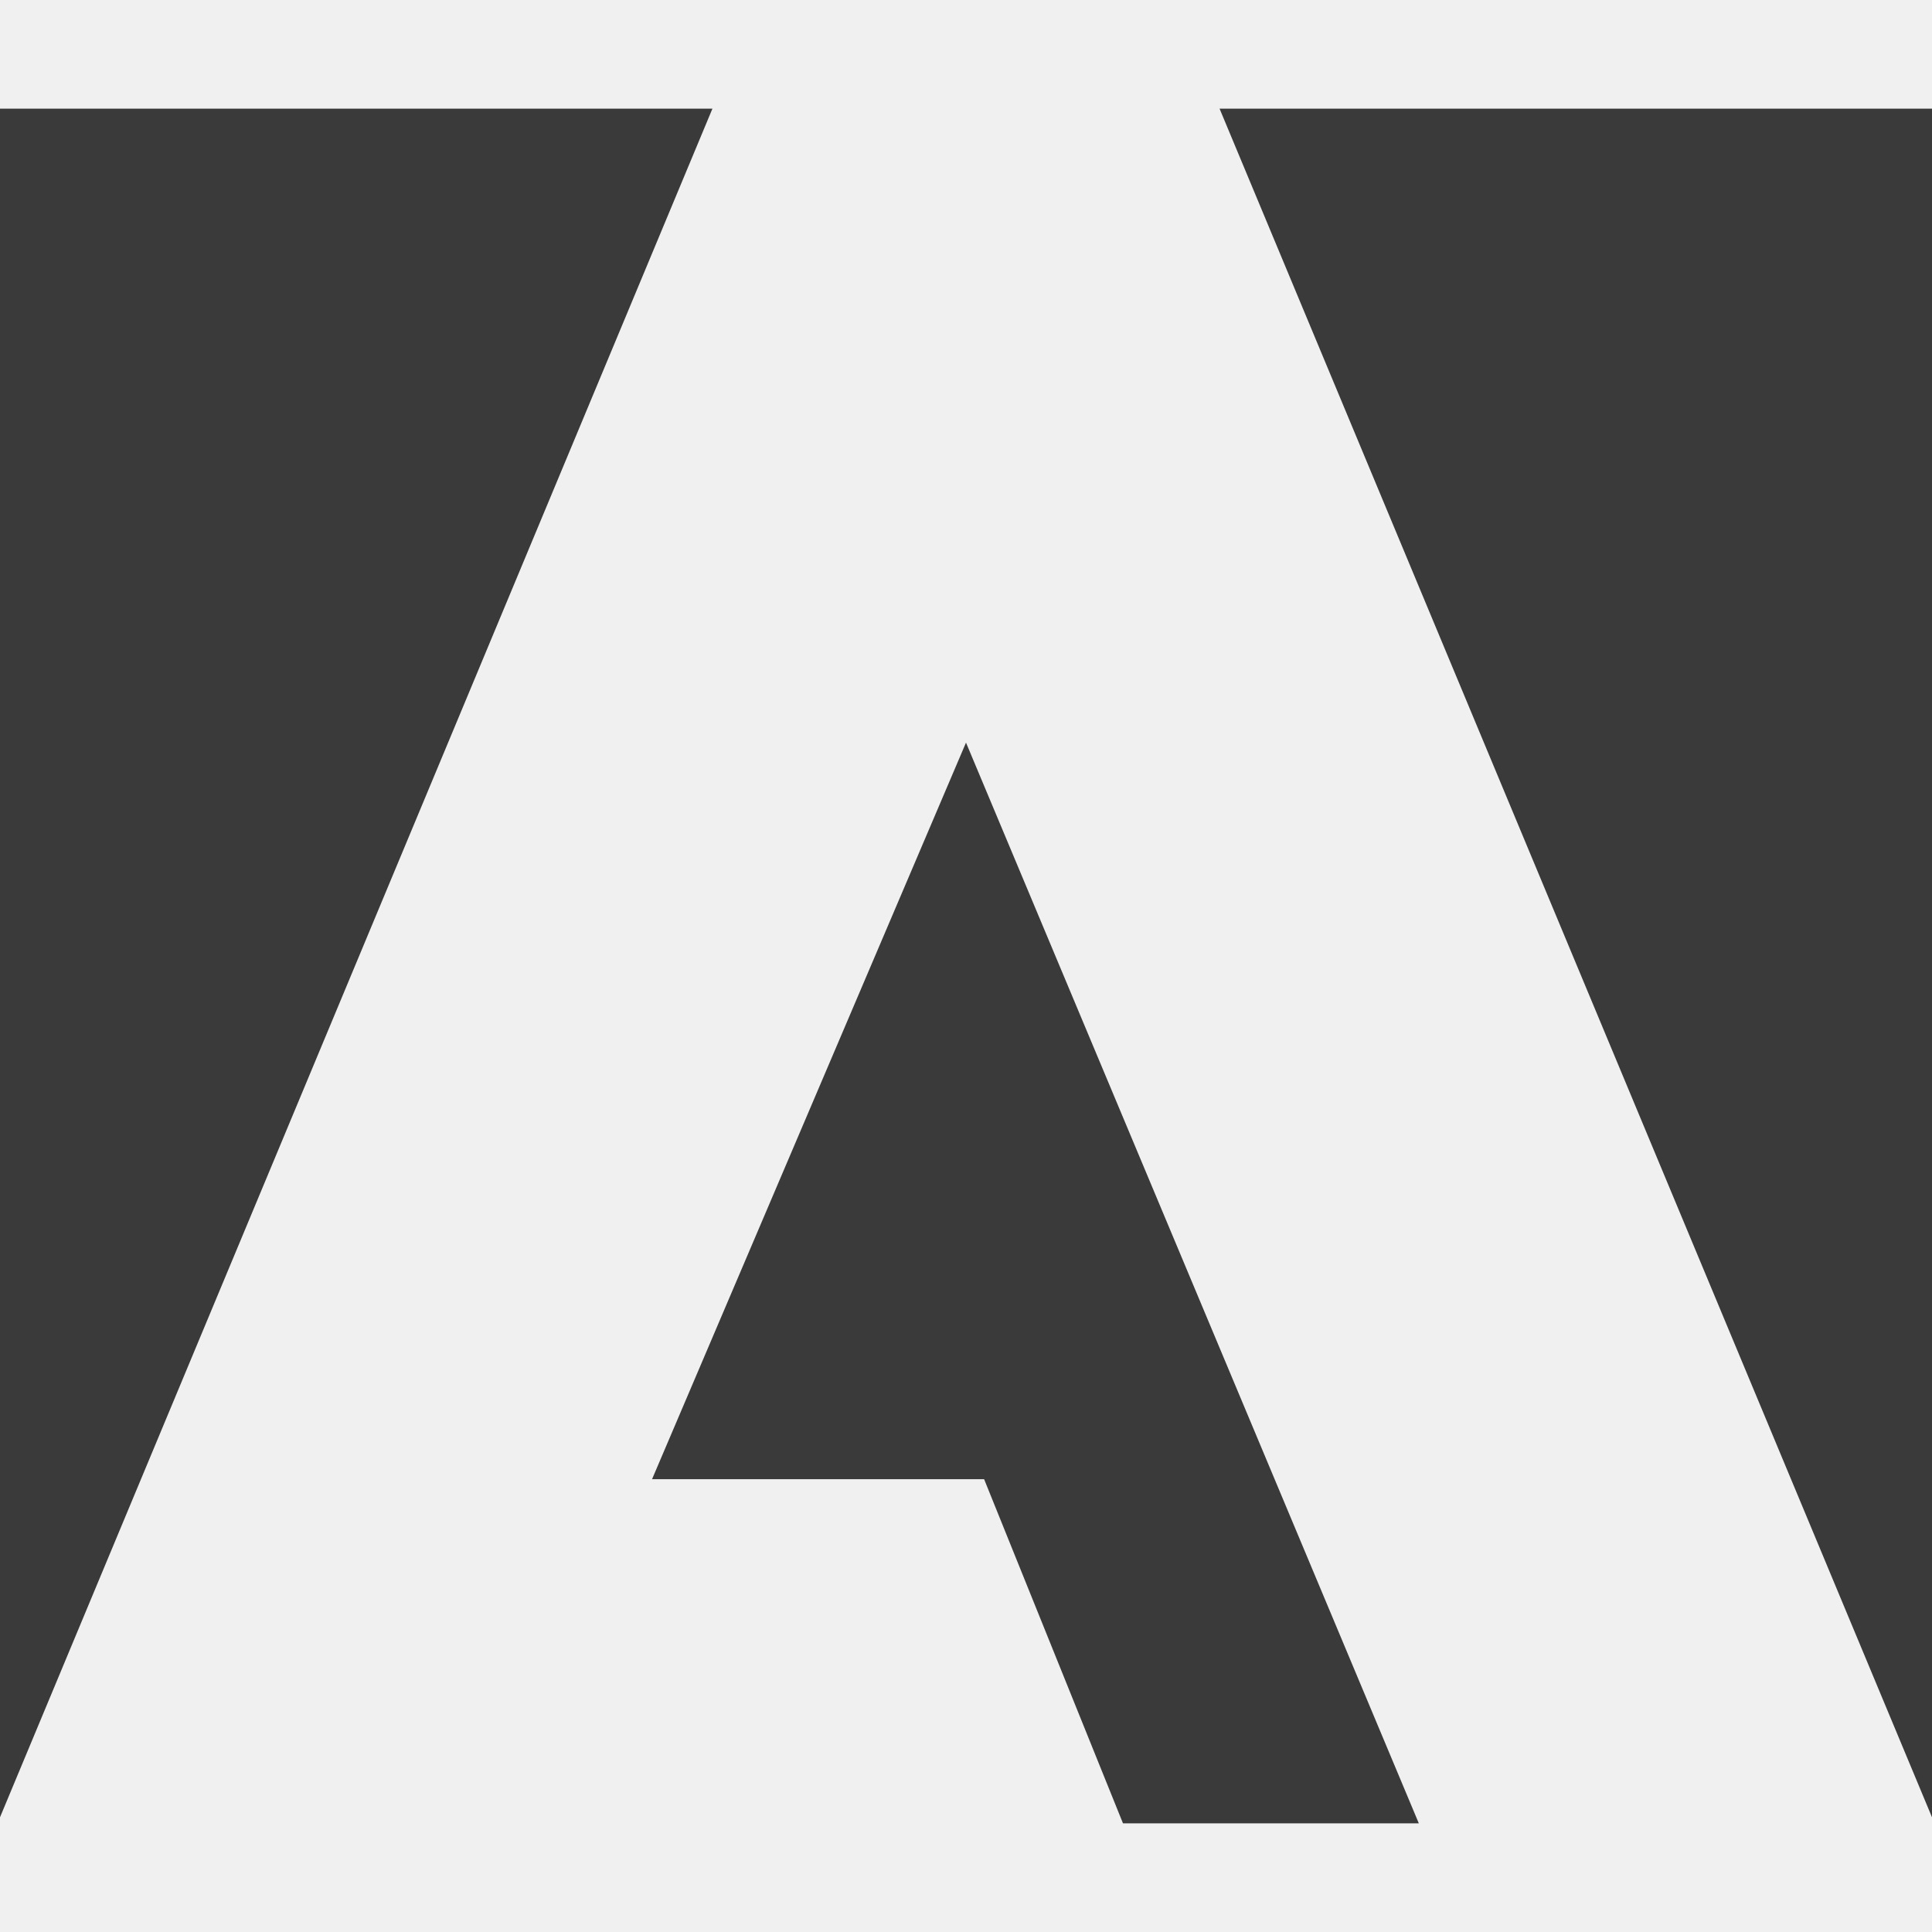
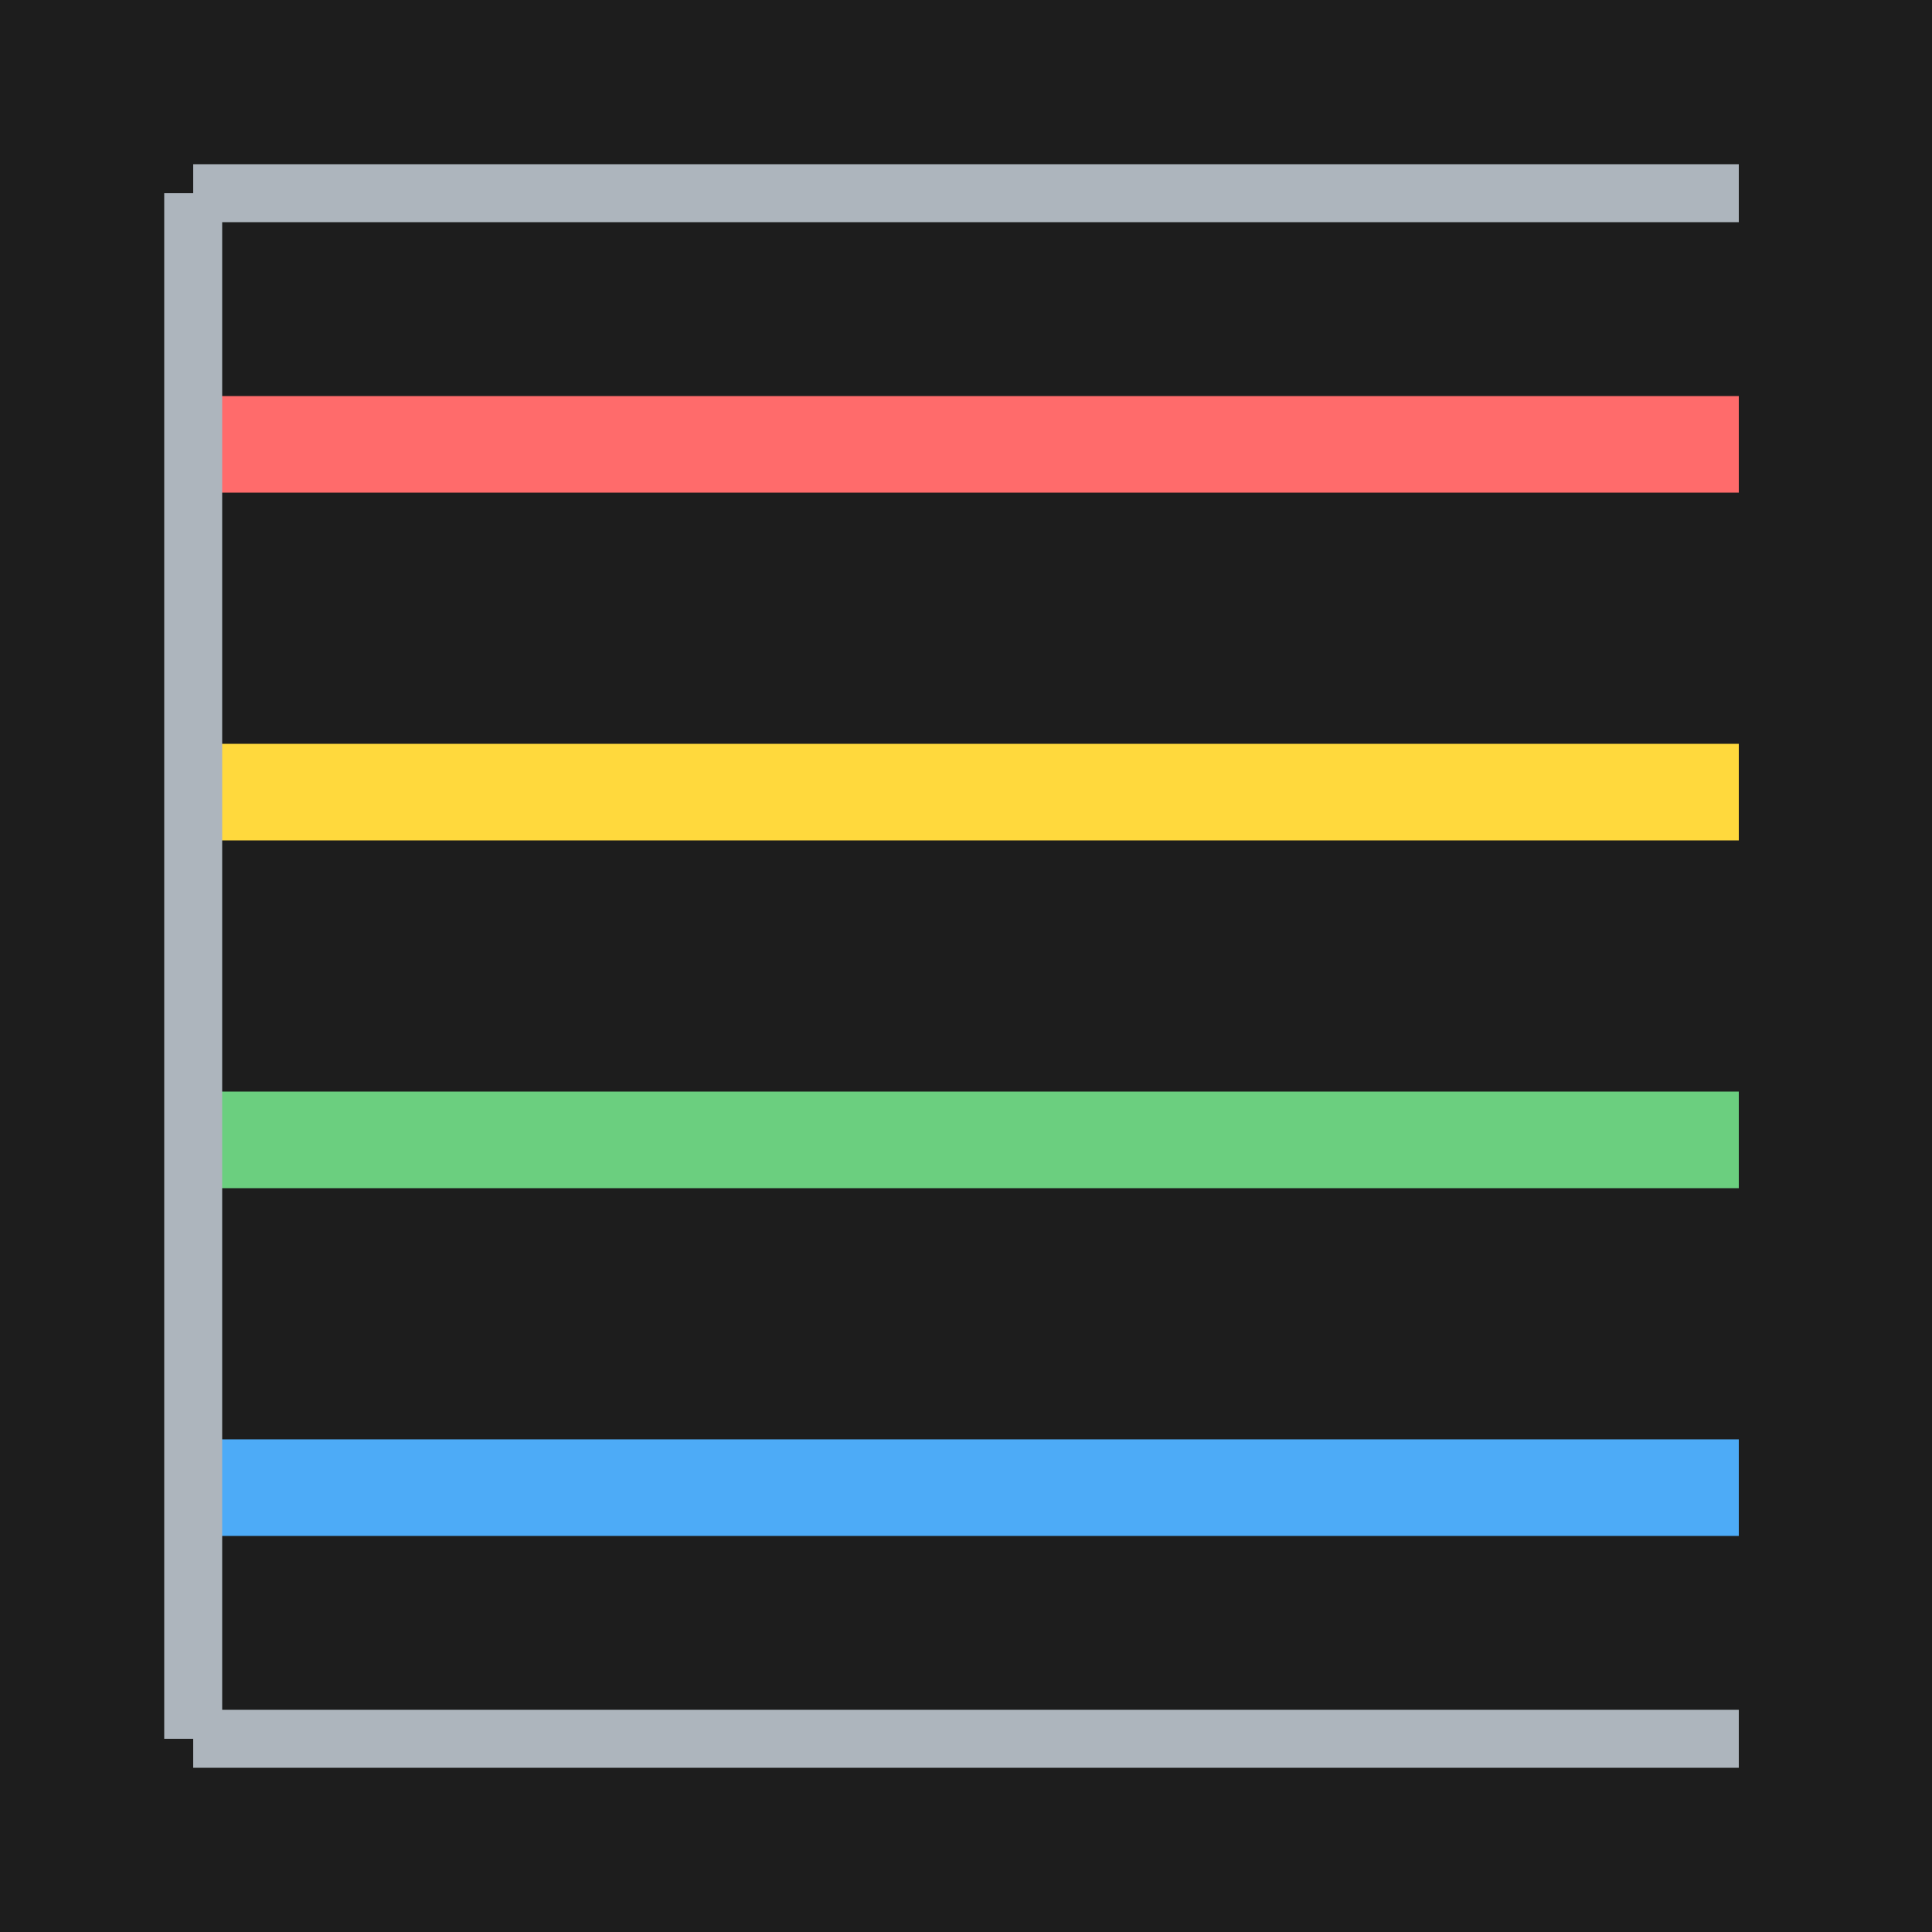
- <svg xmlns="http://www.w3.org/2000/svg" version="1.1" id="Layer_1" x="0" y="0" viewBox="0 0 32 32" style="enable-background:new 0 0 32 32" xml:space="preserve">
-   <style>.st0 {fill: #3a3a3a;}@media (prefers-color-scheme:dark) {.st0 {fill: #fff;}}</style>
-   <path class="st0" d="M20.2 1.8H32v28.3L20.2 1.8zM11.8 1.8H0v28.3L11.8 1.8zM16 12.3l7.5 17.9h-4.9l-2.3-5.7h-5.5L16 12.3z" />
+ <svg xmlns="http://www.w3.org/2000/svg" width="100" height="100" viewBox="0 0 100 100">
+   <rect width="100" height="100" fill="#1d1d1d" />
+   <line x1="10" y1="23" x2="90" y2="23" stroke="#ff6b6b" stroke-width="5" stroke-linecap="butt" />
+   <line x1="10" y1="41" x2="90" y2="41" stroke="#ffd93d" stroke-width="5" stroke-linecap="butt" />
+   <line x1="10" y1="59" x2="90" y2="59" stroke="#6bcf7f" stroke-width="5" stroke-linecap="butt" />
+   <line x1="10" y1="77" x2="90" y2="77" stroke="#4dabf7" stroke-width="5" stroke-linecap="butt" />
+   <line x1="10" y1="10" x2="90" y2="10" stroke="#adb5bd" stroke-width="3" stroke-linecap="butt" />
+   <line x1="10" y1="10" x2="10" y2="90" stroke="#adb5bd" stroke-width="3" stroke-linecap="butt" />
+   <line x1="10" y1="90" x2="90" y2="90" stroke="#adb5bd" stroke-width="3" stroke-linecap="butt" />
</svg>
